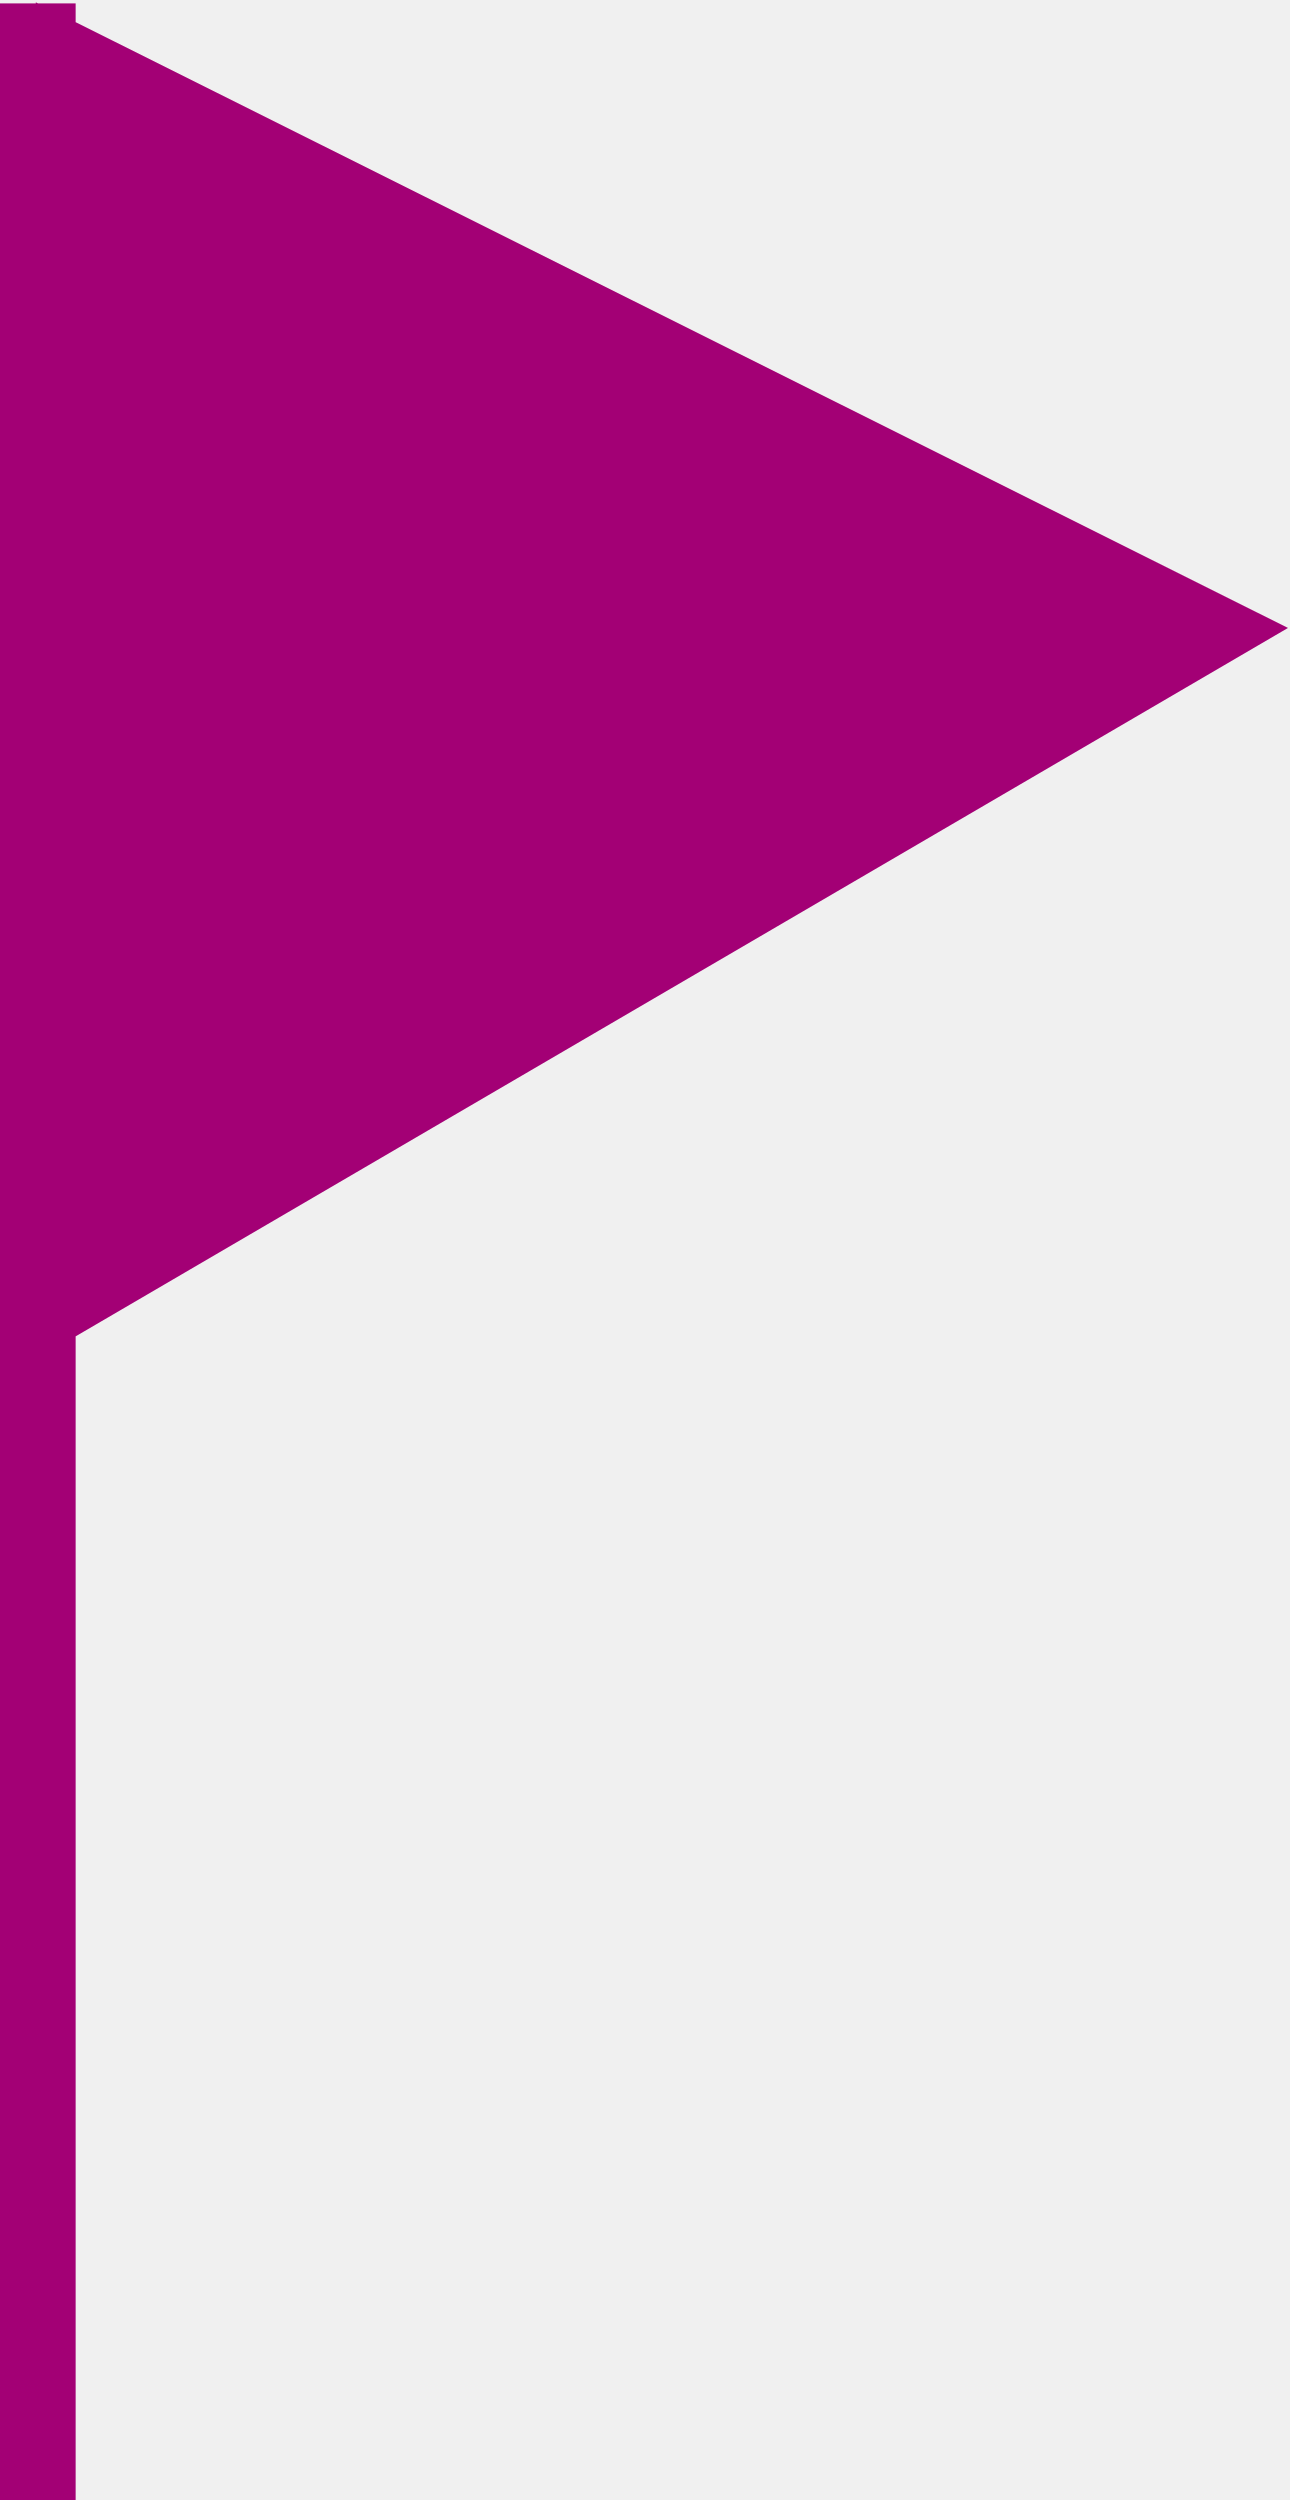
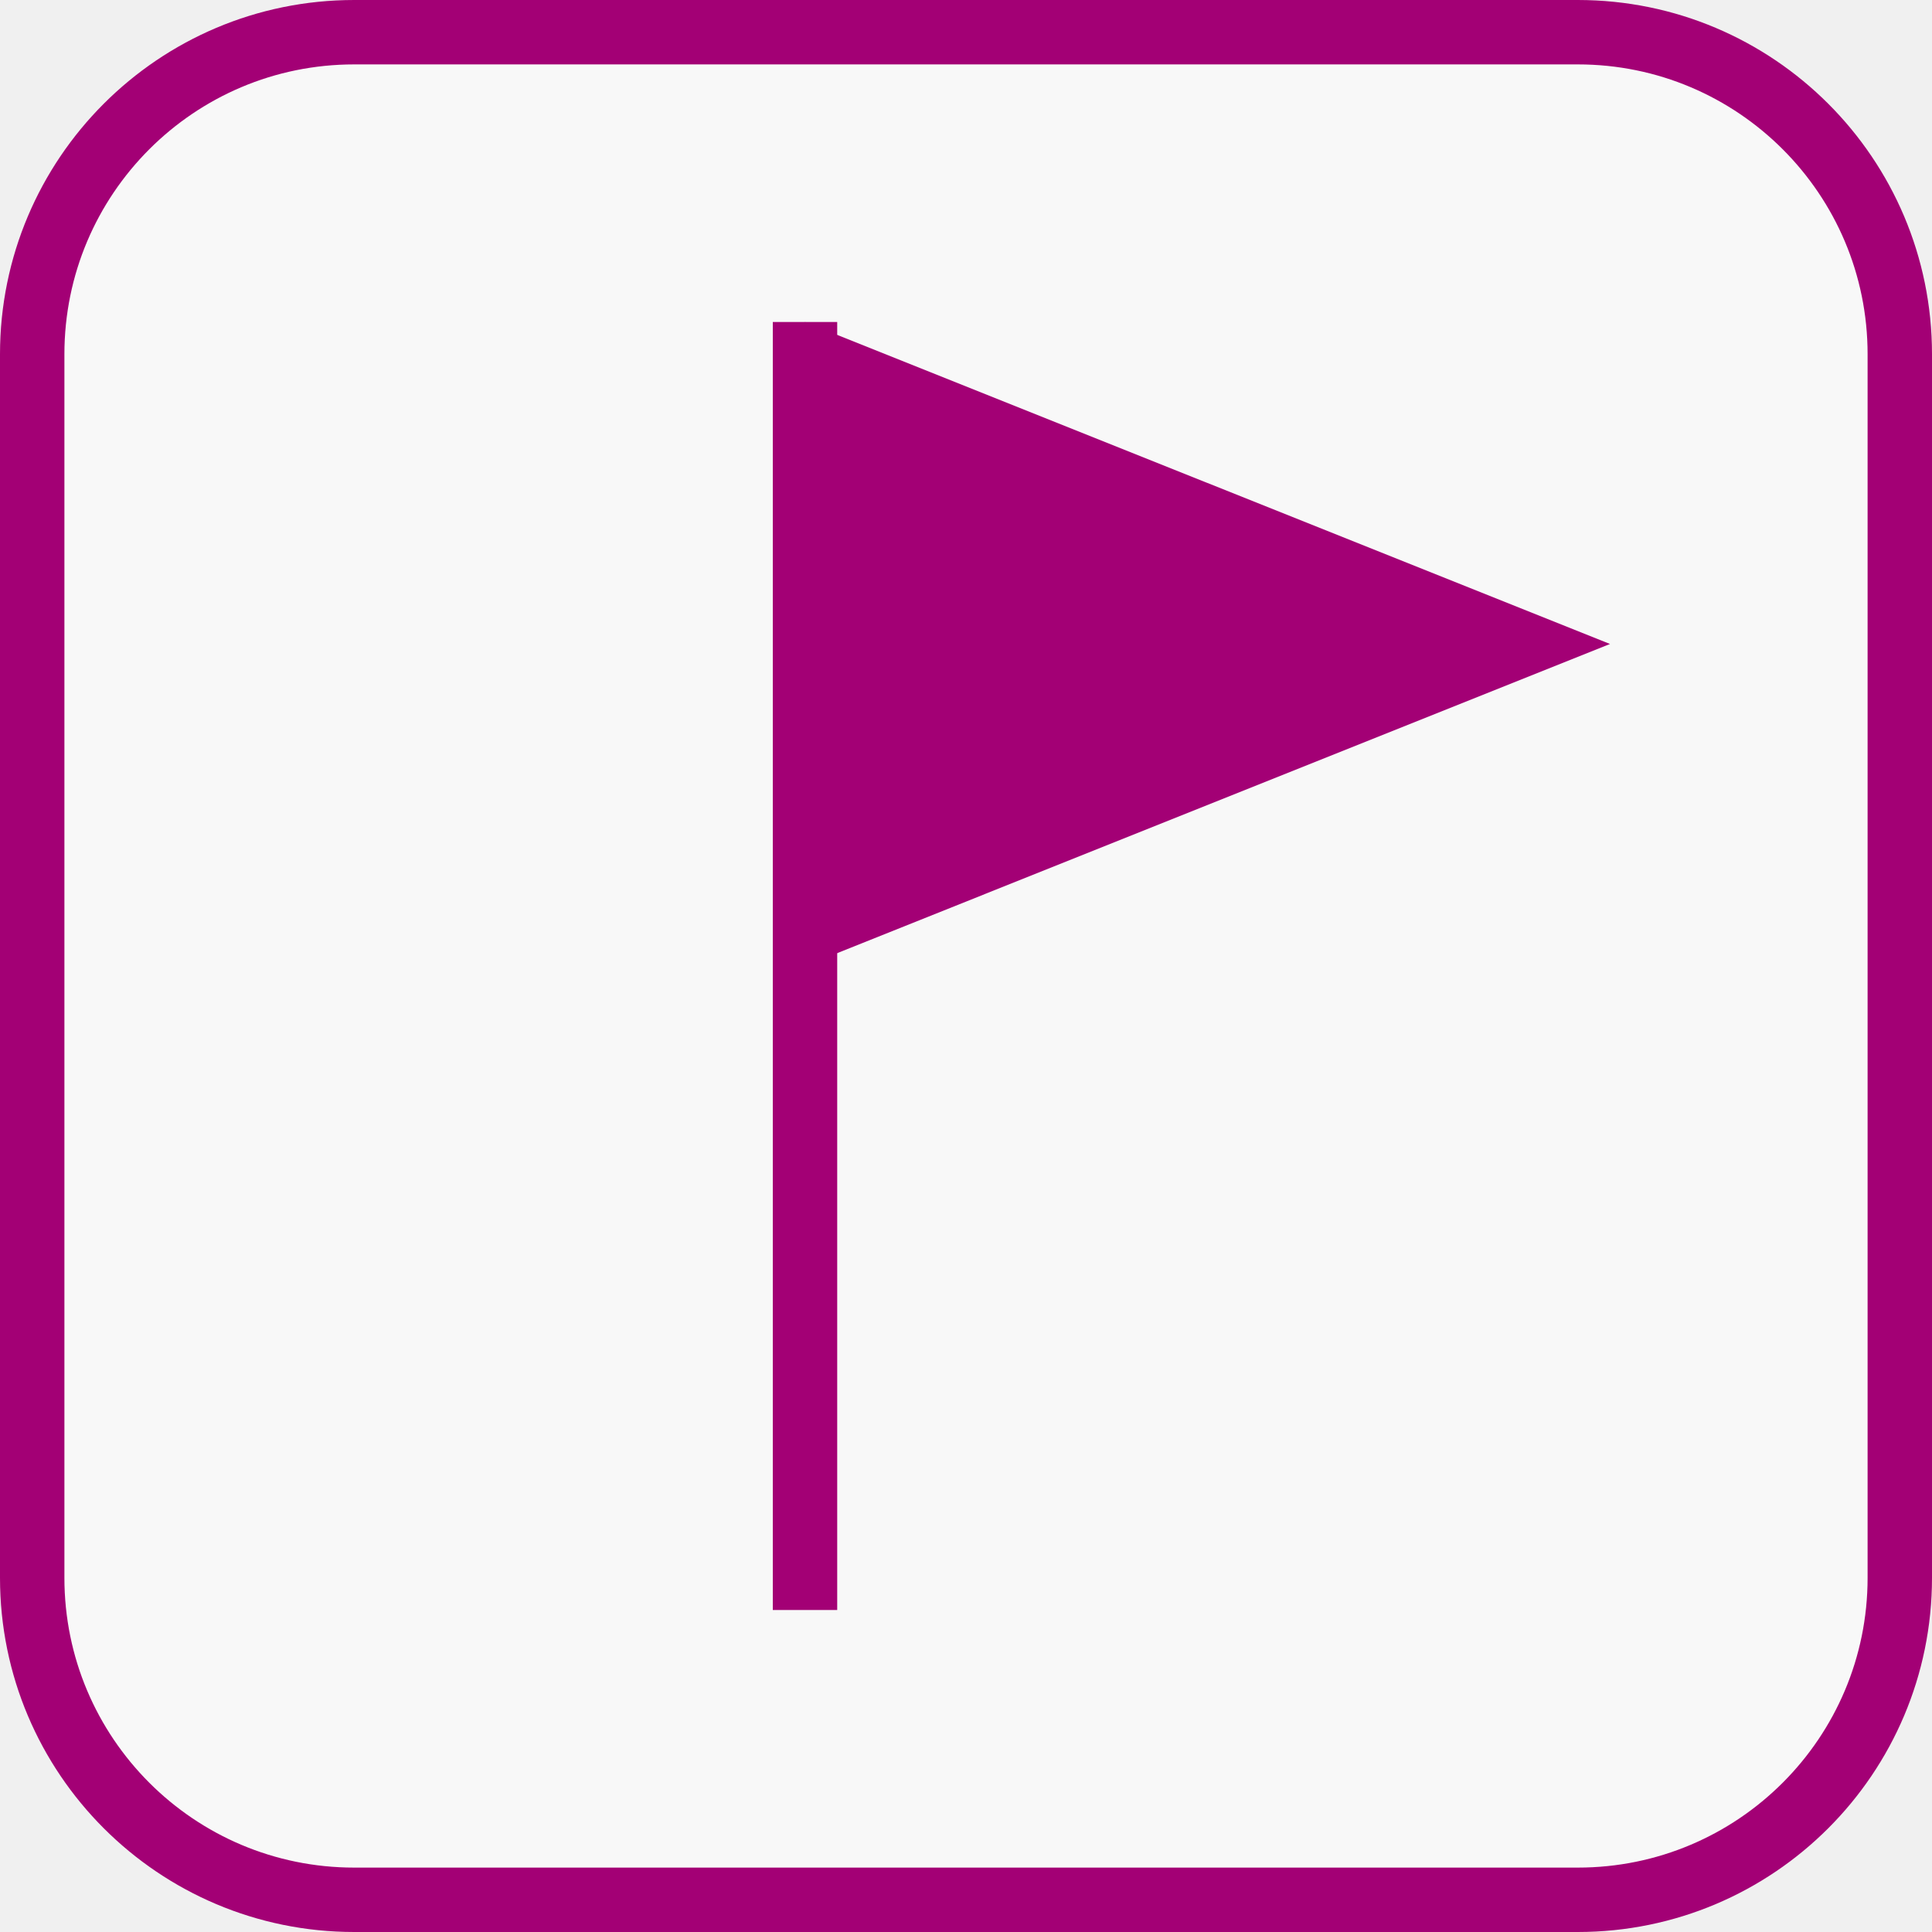
- <svg xmlns="http://www.w3.org/2000/svg" width="260" height="504" id="svg2" version="1.1">
-   <defs id="defs4" />
-   <g id="layer1" transform="translate(0,-548.3622)">
-     <path style="fill:#a30075;fill-opacity:1;stroke:none" d="m 7.219,548.831 0,0.219 -7.219,0 0,503.313 15.25,0 0,-234.594 L 259.656,674.956 15.25,552.831 l 0,-3.781 -7.594,0 -0.438,-0.219 z" id="path3029" />
-   </g>
+ <svg xmlns="http://www.w3.org/2000/svg" xmlns:xlink="http://www.w3.org/1999/xlink" version="1.1" width="60" height="60">
+   <symbol id="sailing_club" width="60" height="60">
+     <rect width="58" height="58" rx="10" ry="10" x="1" y="1" style="fill:#ffffff;fill-opacity:0.5;stroke:#a30075;stroke-width:2" />
+     <line x1="25" y1="10" x2="25" y2="50" style="fill:none;stroke:#a30075;stroke-width:2" />
+     <path d="M 25,30 L 50,20 L 25,10 z" style="fill:#a30075;stroke:none" />
+   </symbol>
+   <use xlink:href="#sailing_club" x="0" y="0" />
</svg>
